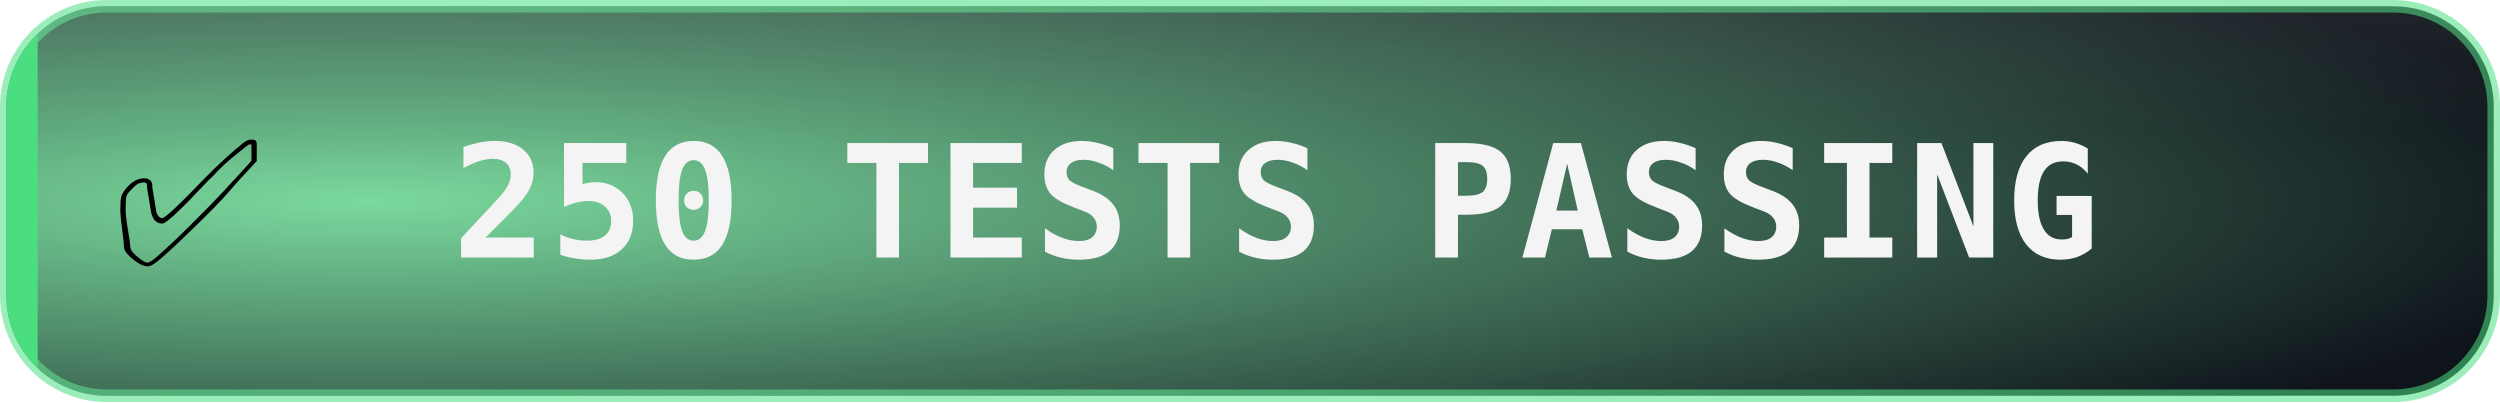
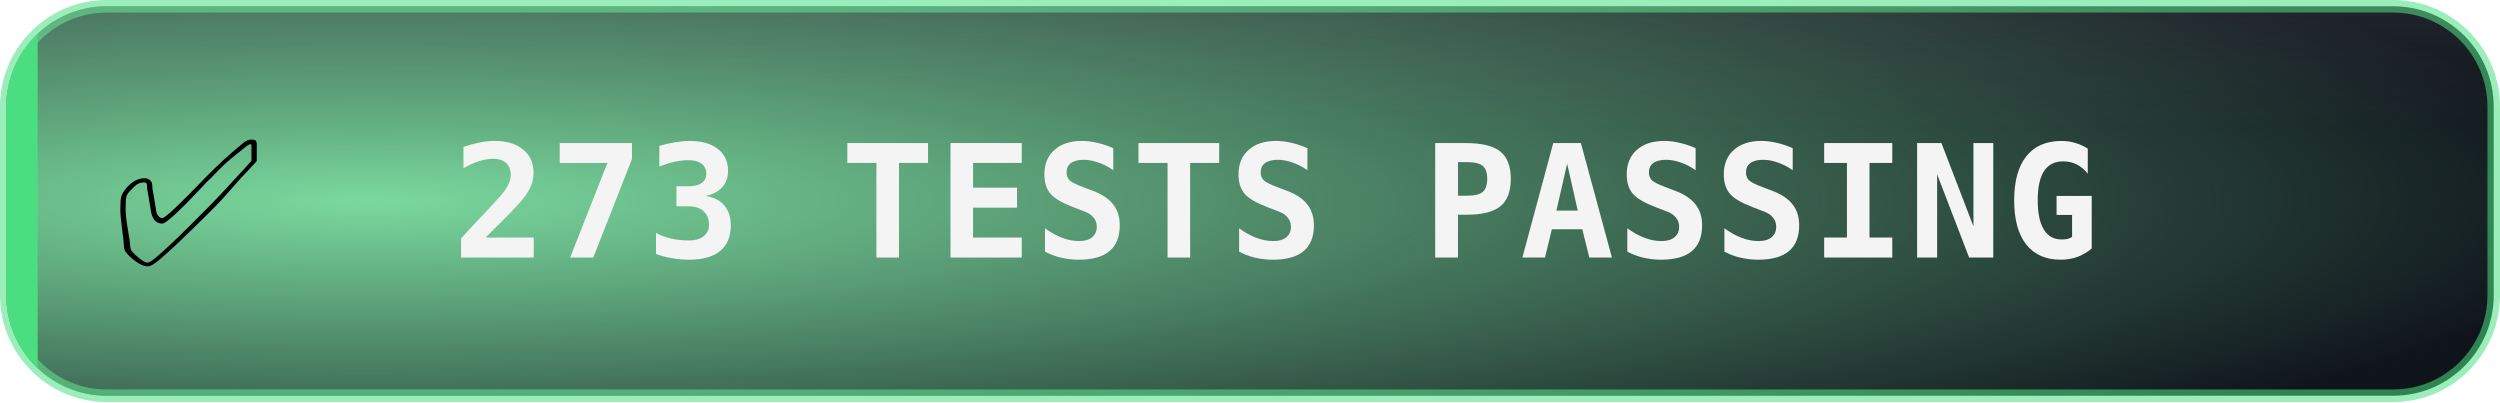
- <svg xmlns="http://www.w3.org/2000/svg" viewBox="0 0 199 32" width="199" height="32" role="img" aria-label="250 TESTS PASSING">
+ <svg xmlns="http://www.w3.org/2000/svg" viewBox="0 0 199 32" width="199" height="32" role="img" aria-label="273 TESTS PASSING">
  <defs>
    <linearGradient id="g" x1="0" y1="0" x2="0" y2="1">
      <stop offset="0" stop-color="#ffffff" stop-opacity="0.07" />
      <stop offset="0.6" stop-color="#ffffff" stop-opacity="0" />
    </linearGradient>
    <radialGradient id="h" cx="0.15" cy="0.5" r="0.9">
      <stop offset="0" stop-color="#86efac" stop-opacity="0.9" />
      <stop offset="1" stop-color="#86efac" stop-opacity="0" />
    </radialGradient>
    <clipPath id="c">
      <rect x="0.5" y="0.5" width="198" height="31" rx="8" />
    </clipPath>
  </defs>
  <rect x="0.5" y="0.5" width="198" height="31" rx="8" fill="#0f141b" stroke="#4ade80" stroke-opacity="0.55" stroke-width="1" />
  <g clip-path="url(#c)">
    <rect x="0" y="0" width="199" height="32" fill="url(#h)" />
    <rect x="0.5" y="0.5" width="198" height="16" fill="url(#g)" />
  </g>
  <rect x="0" y="0" width="3" height="32" fill="#4ade80" clip-path="url(#c)" />
  <text x="15" y="21" text-anchor="middle" font-size="14">✅</text>
-   <text x="36" y="20.5" font-family="'JetBrains Mono','Cascadia Code',ui-monospace,'SF Mono',Menlo,Consolas,monospace" font-size="12.5" font-weight="700" letter-spacing="0.2" fill="#f4f4f4">250 TESTS PASSING</text>
+   <text x="36" y="20.5" font-family="'JetBrains Mono','Cascadia Code',ui-monospace,'SF Mono',Menlo,Consolas,monospace" font-size="12.5" font-weight="700" letter-spacing="0.2" fill="#f4f4f4">273 TESTS PASSING</text>
</svg>
